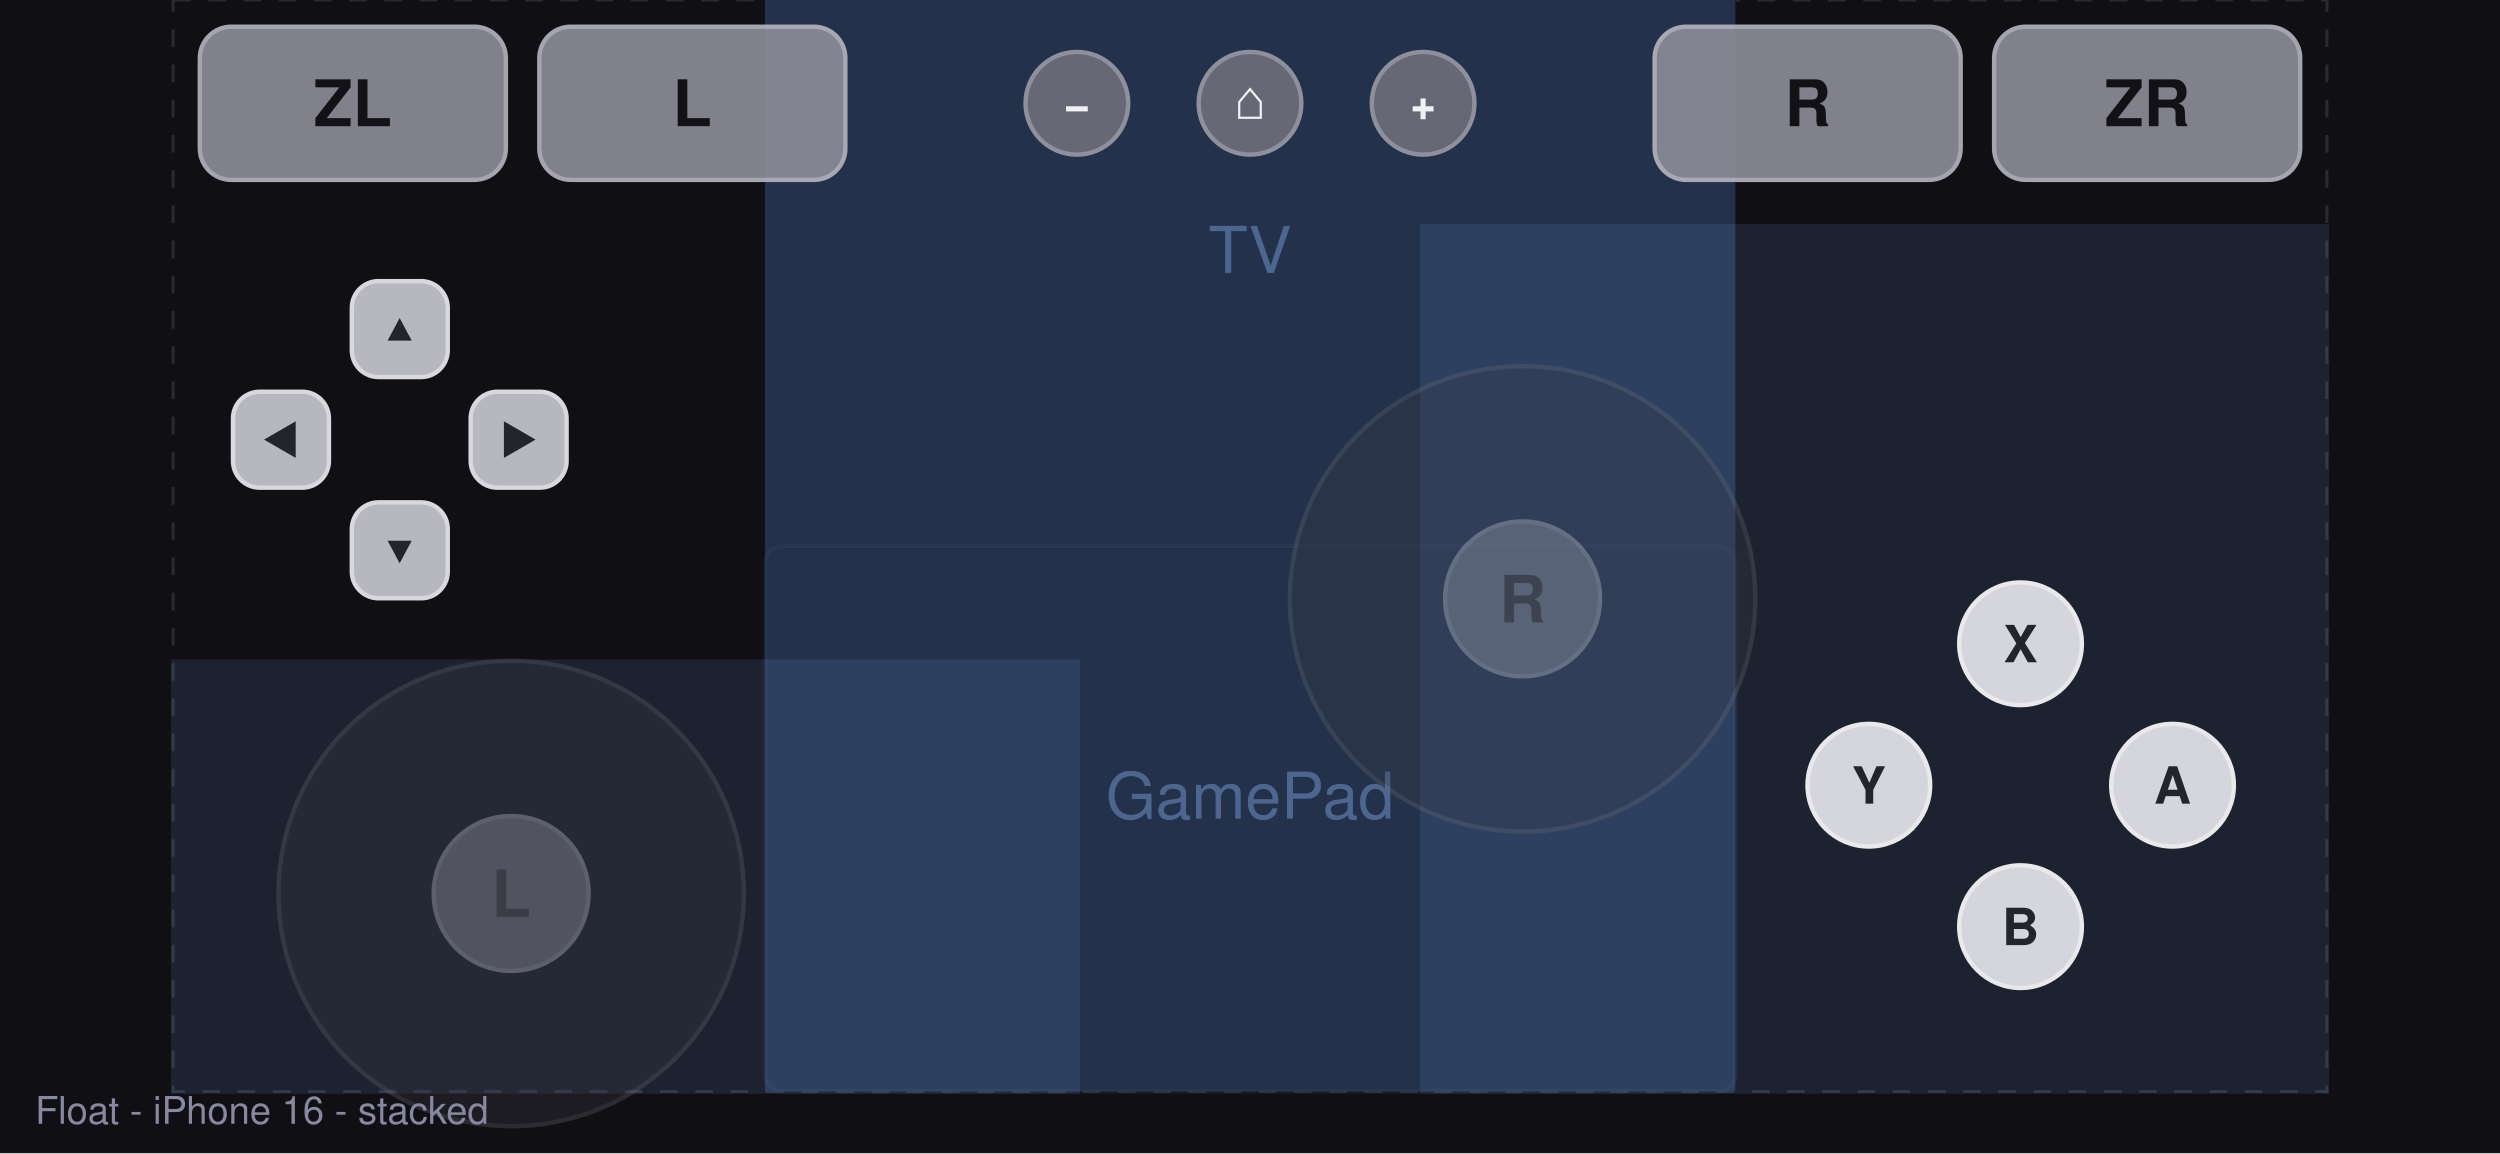
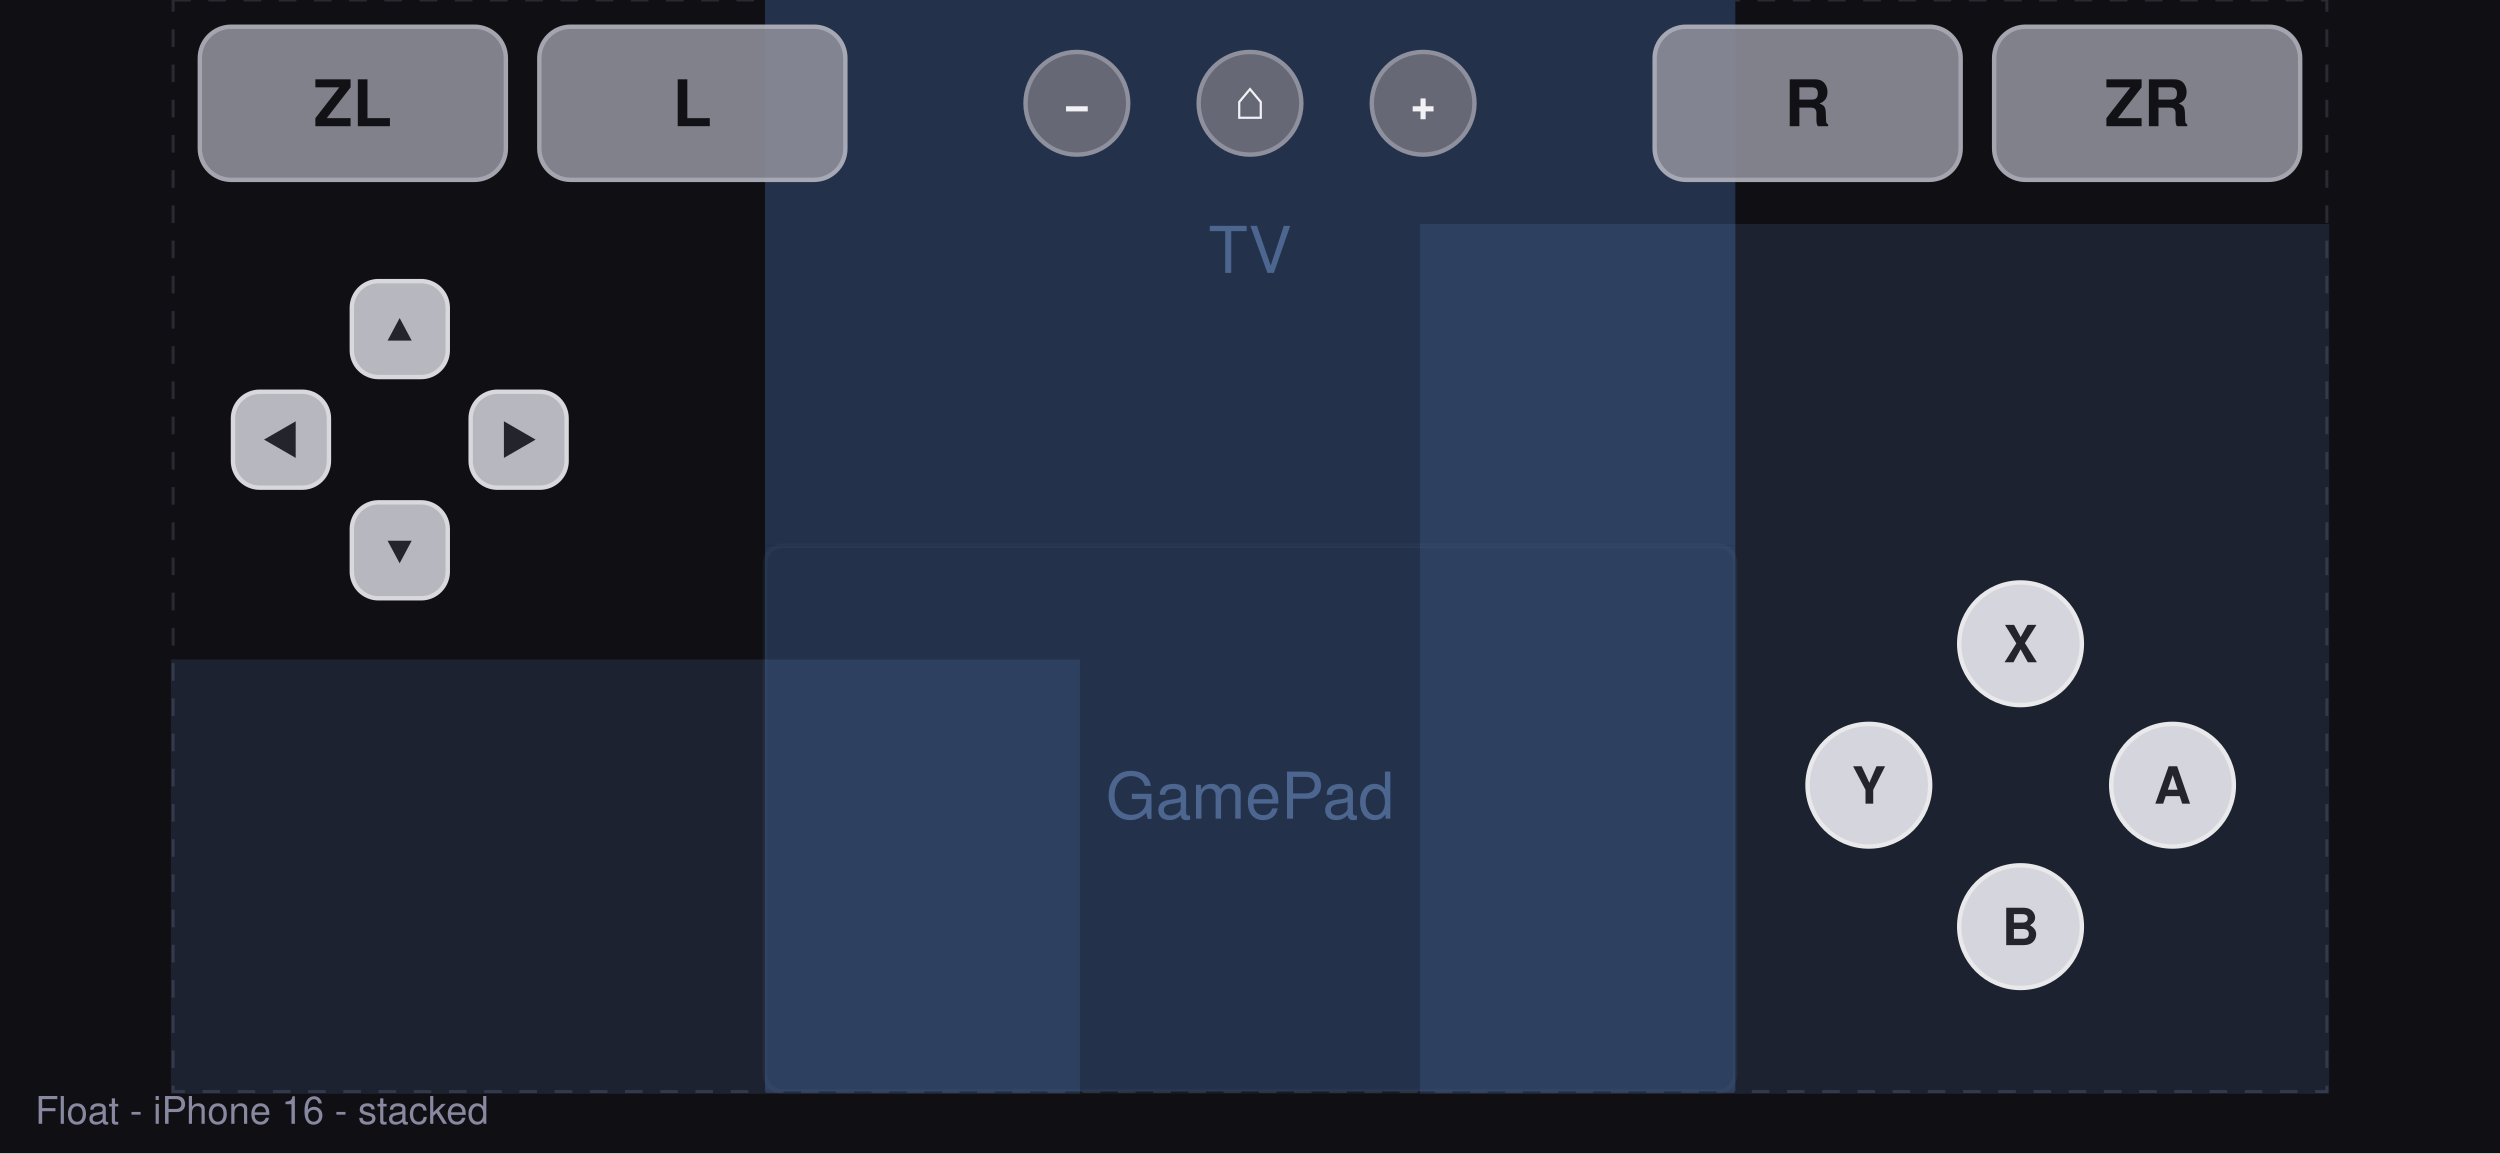
<svg xmlns="http://www.w3.org/2000/svg" width="852" height="393" viewBox="0 0 852.0 393.0" font-family="-apple-system, Helvetica, sans-serif">
  <rect width="100%" height="100%" fill="#101014" />
  <rect x="59.0" y="0.0" width="734.0" height="372.0" fill="none" stroke="#2a2a33" stroke-dasharray="6 6" />
  <rect x="260.7" y="0.0" width="330.7" height="186.0" fill="#23324a" />
  <text x="426.0" y="93.0" fill="#4d6690" font-size="22" text-anchor="middle">TV</text>
  <rect x="260.7" y="186.0" width="330.7" height="186.0" fill="#23324a" />
  <text x="426.0" y="279.0" fill="#4d6690" font-size="22" text-anchor="middle">GamePad</text>
  <rect x="260.7" y="186.0" width="330.7" height="186.0" rx="6.0" fill="none" stroke="#4d6690" stroke-width="1.5" opacity="0.12" />
  <rect x="68.1" y="9.1" width="104.3" height="52.2" rx="10.7" fill="#8d8d99" stroke="#b5b5c0" stroke-width="1.5" opacity="0.9" />
  <text x="120.2" y="43.0" fill="#111116" font-size="21.9" font-weight="600" text-anchor="middle" opacity="1.0">ZL</text>
  <rect x="183.8" y="9.1" width="104.3" height="52.2" rx="10.7" fill="#8d8d99" stroke="#b5b5c0" stroke-width="1.5" opacity="0.9" />
  <text x="235.9" y="43.0" fill="#111116" font-size="21.9" font-weight="600" text-anchor="middle" opacity="1.0">L</text>
  <rect x="679.6" y="9.1" width="104.3" height="52.2" rx="10.7" fill="#8d8d99" stroke="#b5b5c0" stroke-width="1.5" opacity="0.9" />
  <text x="731.8" y="43.0" fill="#111116" font-size="21.9" font-weight="600" text-anchor="middle" opacity="1.0">ZR</text>
  <rect x="563.9" y="9.1" width="104.3" height="52.2" rx="10.7" fill="#8d8d99" stroke="#b5b5c0" stroke-width="1.5" opacity="0.9" />
  <text x="616.1" y="43.0" fill="#111116" font-size="21.9" font-weight="600" text-anchor="middle" opacity="1.0">R</text>
  <circle cx="367.0" cy="35.2" r="17.5" fill="#6e6e7a" stroke="#9a9aa6" stroke-width="1.5" opacity="0.9" />
  <text x="367.0" y="40.5" fill="#f2f2f6" font-size="14.7" font-weight="600" text-anchor="middle" opacity="1.0">−</text>
  <circle cx="426.0" cy="35.2" r="17.5" fill="#6e6e7a" stroke="#9a9aa6" stroke-width="1.5" opacity="0.9" />
  <text x="426.0" y="40.5" fill="#f2f2f6" font-size="14.7" font-weight="600" text-anchor="middle" opacity="1.0">⌂</text>
  <circle cx="485.0" cy="35.2" r="17.5" fill="#6e6e7a" stroke="#9a9aa6" stroke-width="1.5" opacity="0.9" />
  <text x="485.0" y="40.5" fill="#f2f2f6" font-size="14.7" font-weight="600" text-anchor="middle" opacity="1.0">+</text>
  <rect x="119.9" y="95.8" width="32.7" height="32.7" rx="9.1" fill="#c9c9d2" stroke="#ededf3" stroke-width="1.5" opacity="0.9" />
  <text x="136.2" y="117.0" fill="#24242c" font-size="13.7" font-weight="600" text-anchor="middle" opacity="1.0">▲</text>
  <rect x="119.9" y="171.2" width="32.7" height="32.7" rx="9.1" fill="#c9c9d2" stroke="#ededf3" stroke-width="1.5" opacity="0.9" />
  <text x="136.2" y="192.5" fill="#24242c" font-size="13.7" font-weight="600" text-anchor="middle" opacity="1.0">▼</text>
  <rect x="79.4" y="133.5" width="32.7" height="32.7" rx="9.1" fill="#c9c9d2" stroke="#ededf3" stroke-width="1.5" opacity="0.9" />
  <text x="95.7" y="154.8" fill="#24242c" font-size="13.7" font-weight="600" text-anchor="middle" opacity="1.0">◀</text>
  <rect x="160.4" y="133.5" width="32.7" height="32.7" rx="9.1" fill="#c9c9d2" stroke="#ededf3" stroke-width="1.5" opacity="0.9" />
  <text x="176.8" y="154.8" fill="#24242c" font-size="13.7" font-weight="600" text-anchor="middle" opacity="1.0">▶</text>
  <rect x="59.0" y="225.5" width="308.3" height="146.5" rx="0.0" fill="#7fa8ff" stroke="#7fa8ff" stroke-width="1.5" opacity="0.12" />
-   <circle cx="174.2" cy="304.5" r="79.3" fill="#3a3a44" stroke="#6a6a76" stroke-width="1.5" opacity="0.3" />
-   <circle cx="174.2" cy="304.5" r="26.4" fill="#b8b8c4" stroke="#e0e0ea" stroke-width="1.5" opacity="0.3" />
-   <text x="174.2" y="312.5" fill="#24242c" font-size="22.2" font-weight="600" text-anchor="middle" opacity="0.5">L</text>
  <rect x="484.7" y="77.1" width="308.3" height="294.9" rx="0.0" fill="#7fa8ff" stroke="#7fa8ff" stroke-width="1.5" opacity="0.12" />
-   <circle cx="518.9" cy="204.1" r="79.3" fill="#3a3a44" stroke="#6a6a76" stroke-width="1.5" opacity="0.3" />
-   <circle cx="518.9" cy="204.1" r="26.4" fill="#b8b8c4" stroke="#e0e0ea" stroke-width="1.5" opacity="0.3" />
-   <text x="518.9" y="212.1" fill="#24242c" font-size="22.2" font-weight="600" text-anchor="middle" opacity="0.5">R</text>
  <circle cx="688.6" cy="219.4" r="20.9" fill="#e9e9ef" stroke="#ffffff" stroke-width="1.5" opacity="0.9" />
  <text x="688.6" y="225.7" fill="#24242c" font-size="17.5" font-weight="600" text-anchor="middle" opacity="1.0">X</text>
  <circle cx="636.9" cy="267.6" r="20.9" fill="#e9e9ef" stroke="#ffffff" stroke-width="1.5" opacity="0.9" />
  <text x="636.9" y="273.9" fill="#24242c" font-size="17.5" font-weight="600" text-anchor="middle" opacity="1.0">Y</text>
  <circle cx="740.4" cy="267.6" r="20.9" fill="#e9e9ef" stroke="#ffffff" stroke-width="1.5" opacity="0.9" />
  <text x="740.4" y="273.9" fill="#24242c" font-size="17.5" font-weight="600" text-anchor="middle" opacity="1.0">A</text>
  <circle cx="688.6" cy="315.8" r="20.9" fill="#e9e9ef" stroke="#ffffff" stroke-width="1.5" opacity="0.9" />
  <text x="688.6" y="322.1" fill="#24242c" font-size="17.5" font-weight="600" text-anchor="middle" opacity="1.0">B</text>
  <text x="12" y="383.0" fill="#8888a0" font-size="13">Float - iPhone 16 - stacked</text>
</svg>
